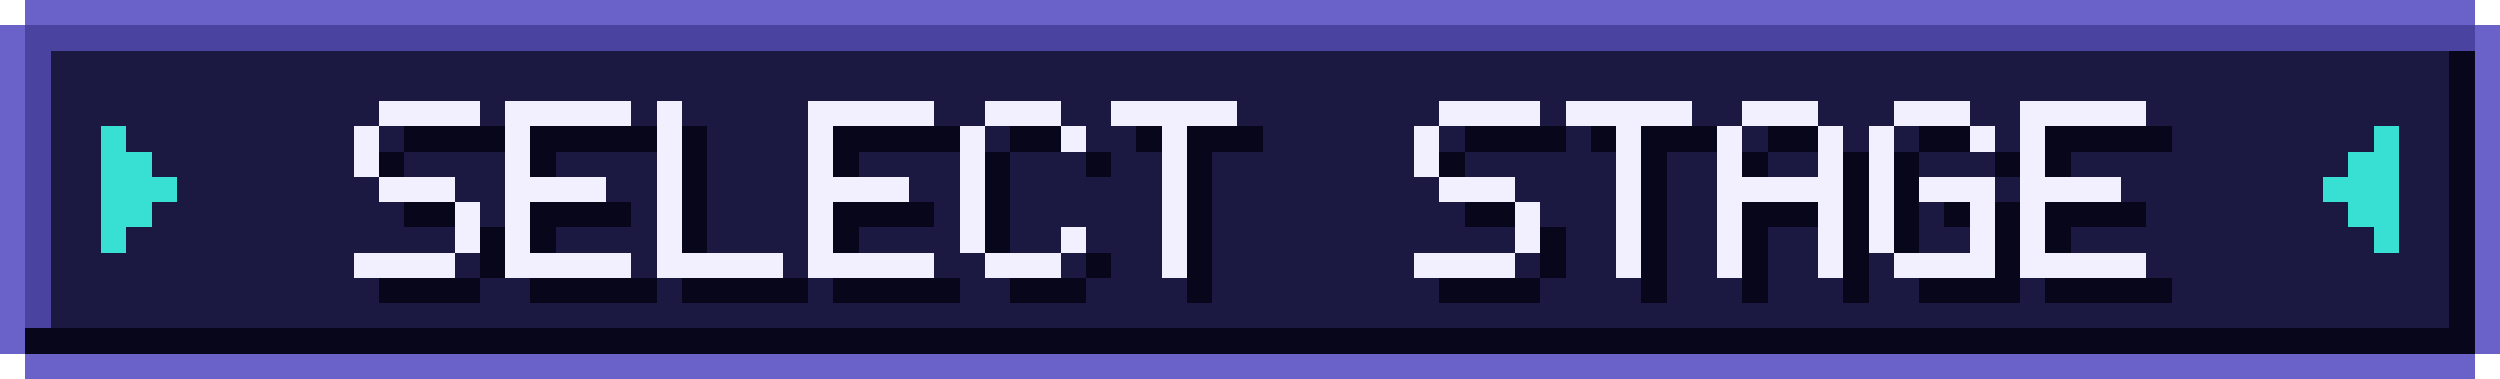
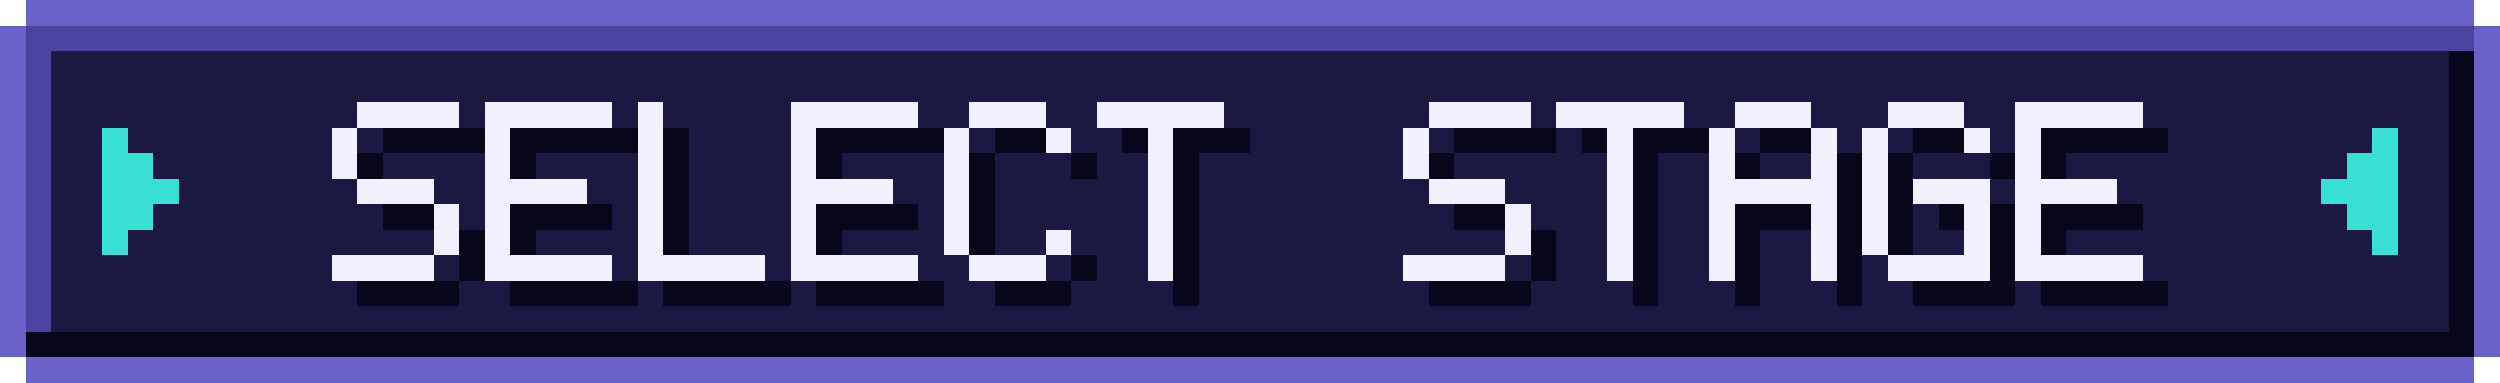
- <svg xmlns="http://www.w3.org/2000/svg" width="297" height="45" viewBox="0 0 99 15" shape-rendering="crispEdges">
-   <rect x="1" y="0" width="97" height="1" fill="#6A62C8" />
-   <rect x="1" y="14" width="97" height="1" fill="#6A62C8" />
+ <svg xmlns="http://www.w3.org/2000/svg" width="294" height="45" viewBox="0 0 98 15" shape-rendering="crispEdges">
+   <rect x="1" y="0" width="96" height="1" fill="#6A62C8" />
+   <rect x="1" y="14" width="96" height="1" fill="#6A62C8" />
  <rect x="0" y="1" width="1" height="13" fill="#6A62C8" />
-   <rect x="98" y="1" width="1" height="13" fill="#6A62C8" />
-   <rect x="1" y="1" width="97" height="13" fill="#1B1842" />
-   <rect x="1" y="1" width="97" height="1" fill="#4A43A0" />
+   <rect x="97" y="1" width="1" height="13" fill="#6A62C8" />
+   <rect x="1" y="1" width="96" height="13" fill="#1B1842" />
+   <rect x="1" y="1" width="96" height="1" fill="#4A43A0" />
  <rect x="1" y="1" width="1" height="13" fill="#4A43A0" />
-   <rect x="1" y="13" width="97" height="1" fill="#07061A" />
-   <rect x="97" y="2" width="1" height="12" fill="#07061A" />
+   <rect x="1" y="13" width="96" height="1" fill="#07061A" />
+   <rect x="96" y="2" width="1" height="12" fill="#07061A" />
+   <rect x="15" y="5" width="1" height="1" fill="#07061A" />
  <rect x="16" y="5" width="1" height="1" fill="#07061A" />
  <rect x="17" y="5" width="1" height="1" fill="#07061A" />
  <rect x="18" y="5" width="1" height="1" fill="#07061A" />
-   <rect x="19" y="5" width="1" height="1" fill="#07061A" />
-   <rect x="15" y="6" width="1" height="1" fill="#07061A" />
-   <rect x="15" y="7" width="1" height="1" fill="#07061A" />
+   <rect x="14" y="6" width="1" height="1" fill="#07061A" />
+   <rect x="14" y="7" width="1" height="1" fill="#07061A" />
+   <rect x="15" y="8" width="1" height="1" fill="#07061A" />
  <rect x="16" y="8" width="1" height="1" fill="#07061A" />
  <rect x="17" y="8" width="1" height="1" fill="#07061A" />
-   <rect x="18" y="8" width="1" height="1" fill="#07061A" />
-   <rect x="19" y="9" width="1" height="1" fill="#07061A" />
-   <rect x="19" y="10" width="1" height="1" fill="#07061A" />
+   <rect x="18" y="9" width="1" height="1" fill="#07061A" />
+   <rect x="18" y="10" width="1" height="1" fill="#07061A" />
+   <rect x="14" y="11" width="1" height="1" fill="#07061A" />
  <rect x="15" y="11" width="1" height="1" fill="#07061A" />
  <rect x="16" y="11" width="1" height="1" fill="#07061A" />
  <rect x="17" y="11" width="1" height="1" fill="#07061A" />
-   <rect x="18" y="11" width="1" height="1" fill="#07061A" />
+   <rect x="20" y="5" width="1" height="1" fill="#07061A" />
  <rect x="21" y="5" width="1" height="1" fill="#07061A" />
  <rect x="22" y="5" width="1" height="1" fill="#07061A" />
  <rect x="23" y="5" width="1" height="1" fill="#07061A" />
  <rect x="24" y="5" width="1" height="1" fill="#07061A" />
-   <rect x="25" y="5" width="1" height="1" fill="#07061A" />
-   <rect x="21" y="6" width="1" height="1" fill="#07061A" />
-   <rect x="21" y="7" width="1" height="1" fill="#07061A" />
+   <rect x="20" y="6" width="1" height="1" fill="#07061A" />
+   <rect x="20" y="7" width="1" height="1" fill="#07061A" />
+   <rect x="20" y="8" width="1" height="1" fill="#07061A" />
  <rect x="21" y="8" width="1" height="1" fill="#07061A" />
  <rect x="22" y="8" width="1" height="1" fill="#07061A" />
  <rect x="23" y="8" width="1" height="1" fill="#07061A" />
-   <rect x="24" y="8" width="1" height="1" fill="#07061A" />
-   <rect x="21" y="9" width="1" height="1" fill="#07061A" />
-   <rect x="21" y="10" width="1" height="1" fill="#07061A" />
+   <rect x="20" y="9" width="1" height="1" fill="#07061A" />
+   <rect x="20" y="10" width="1" height="1" fill="#07061A" />
+   <rect x="20" y="11" width="1" height="1" fill="#07061A" />
  <rect x="21" y="11" width="1" height="1" fill="#07061A" />
  <rect x="22" y="11" width="1" height="1" fill="#07061A" />
  <rect x="23" y="11" width="1" height="1" fill="#07061A" />
  <rect x="24" y="11" width="1" height="1" fill="#07061A" />
-   <rect x="25" y="11" width="1" height="1" fill="#07061A" />
-   <rect x="27" y="5" width="1" height="1" fill="#07061A" />
-   <rect x="27" y="6" width="1" height="1" fill="#07061A" />
-   <rect x="27" y="7" width="1" height="1" fill="#07061A" />
-   <rect x="27" y="8" width="1" height="1" fill="#07061A" />
-   <rect x="27" y="9" width="1" height="1" fill="#07061A" />
-   <rect x="27" y="10" width="1" height="1" fill="#07061A" />
+   <rect x="26" y="5" width="1" height="1" fill="#07061A" />
+   <rect x="26" y="6" width="1" height="1" fill="#07061A" />
+   <rect x="26" y="7" width="1" height="1" fill="#07061A" />
+   <rect x="26" y="8" width="1" height="1" fill="#07061A" />
+   <rect x="26" y="9" width="1" height="1" fill="#07061A" />
+   <rect x="26" y="10" width="1" height="1" fill="#07061A" />
+   <rect x="26" y="11" width="1" height="1" fill="#07061A" />
  <rect x="27" y="11" width="1" height="1" fill="#07061A" />
  <rect x="28" y="11" width="1" height="1" fill="#07061A" />
  <rect x="29" y="11" width="1" height="1" fill="#07061A" />
  <rect x="30" y="11" width="1" height="1" fill="#07061A" />
-   <rect x="31" y="11" width="1" height="1" fill="#07061A" />
+   <rect x="32" y="5" width="1" height="1" fill="#07061A" />
  <rect x="33" y="5" width="1" height="1" fill="#07061A" />
  <rect x="34" y="5" width="1" height="1" fill="#07061A" />
  <rect x="35" y="5" width="1" height="1" fill="#07061A" />
  <rect x="36" y="5" width="1" height="1" fill="#07061A" />
-   <rect x="37" y="5" width="1" height="1" fill="#07061A" />
-   <rect x="33" y="6" width="1" height="1" fill="#07061A" />
-   <rect x="33" y="7" width="1" height="1" fill="#07061A" />
+   <rect x="32" y="6" width="1" height="1" fill="#07061A" />
+   <rect x="32" y="7" width="1" height="1" fill="#07061A" />
+   <rect x="32" y="8" width="1" height="1" fill="#07061A" />
  <rect x="33" y="8" width="1" height="1" fill="#07061A" />
  <rect x="34" y="8" width="1" height="1" fill="#07061A" />
  <rect x="35" y="8" width="1" height="1" fill="#07061A" />
-   <rect x="36" y="8" width="1" height="1" fill="#07061A" />
-   <rect x="33" y="9" width="1" height="1" fill="#07061A" />
-   <rect x="33" y="10" width="1" height="1" fill="#07061A" />
+   <rect x="32" y="9" width="1" height="1" fill="#07061A" />
+   <rect x="32" y="10" width="1" height="1" fill="#07061A" />
+   <rect x="32" y="11" width="1" height="1" fill="#07061A" />
  <rect x="33" y="11" width="1" height="1" fill="#07061A" />
  <rect x="34" y="11" width="1" height="1" fill="#07061A" />
  <rect x="35" y="11" width="1" height="1" fill="#07061A" />
  <rect x="36" y="11" width="1" height="1" fill="#07061A" />
-   <rect x="37" y="11" width="1" height="1" fill="#07061A" />
+   <rect x="39" y="5" width="1" height="1" fill="#07061A" />
  <rect x="40" y="5" width="1" height="1" fill="#07061A" />
  <rect x="41" y="5" width="1" height="1" fill="#07061A" />
-   <rect x="42" y="5" width="1" height="1" fill="#07061A" />
-   <rect x="39" y="6" width="1" height="1" fill="#07061A" />
-   <rect x="43" y="6" width="1" height="1" fill="#07061A" />
-   <rect x="39" y="7" width="1" height="1" fill="#07061A" />
-   <rect x="39" y="8" width="1" height="1" fill="#07061A" />
-   <rect x="39" y="9" width="1" height="1" fill="#07061A" />
-   <rect x="39" y="10" width="1" height="1" fill="#07061A" />
-   <rect x="43" y="10" width="1" height="1" fill="#07061A" />
+   <rect x="38" y="6" width="1" height="1" fill="#07061A" />
+   <rect x="42" y="6" width="1" height="1" fill="#07061A" />
+   <rect x="38" y="7" width="1" height="1" fill="#07061A" />
+   <rect x="38" y="8" width="1" height="1" fill="#07061A" />
+   <rect x="38" y="9" width="1" height="1" fill="#07061A" />
+   <rect x="38" y="10" width="1" height="1" fill="#07061A" />
+   <rect x="42" y="10" width="1" height="1" fill="#07061A" />
+   <rect x="39" y="11" width="1" height="1" fill="#07061A" />
  <rect x="40" y="11" width="1" height="1" fill="#07061A" />
  <rect x="41" y="11" width="1" height="1" fill="#07061A" />
-   <rect x="42" y="11" width="1" height="1" fill="#07061A" />
+   <rect x="44" y="5" width="1" height="1" fill="#07061A" />
  <rect x="45" y="5" width="1" height="1" fill="#07061A" />
  <rect x="46" y="5" width="1" height="1" fill="#07061A" />
  <rect x="47" y="5" width="1" height="1" fill="#07061A" />
  <rect x="48" y="5" width="1" height="1" fill="#07061A" />
-   <rect x="49" y="5" width="1" height="1" fill="#07061A" />
-   <rect x="47" y="6" width="1" height="1" fill="#07061A" />
-   <rect x="47" y="7" width="1" height="1" fill="#07061A" />
-   <rect x="47" y="8" width="1" height="1" fill="#07061A" />
-   <rect x="47" y="9" width="1" height="1" fill="#07061A" />
-   <rect x="47" y="10" width="1" height="1" fill="#07061A" />
-   <rect x="47" y="11" width="1" height="1" fill="#07061A" />
+   <rect x="46" y="6" width="1" height="1" fill="#07061A" />
+   <rect x="46" y="7" width="1" height="1" fill="#07061A" />
+   <rect x="46" y="8" width="1" height="1" fill="#07061A" />
+   <rect x="46" y="9" width="1" height="1" fill="#07061A" />
+   <rect x="46" y="10" width="1" height="1" fill="#07061A" />
+   <rect x="46" y="11" width="1" height="1" fill="#07061A" />
+   <rect x="57" y="5" width="1" height="1" fill="#07061A" />
  <rect x="58" y="5" width="1" height="1" fill="#07061A" />
  <rect x="59" y="5" width="1" height="1" fill="#07061A" />
  <rect x="60" y="5" width="1" height="1" fill="#07061A" />
-   <rect x="61" y="5" width="1" height="1" fill="#07061A" />
-   <rect x="57" y="6" width="1" height="1" fill="#07061A" />
-   <rect x="57" y="7" width="1" height="1" fill="#07061A" />
+   <rect x="56" y="6" width="1" height="1" fill="#07061A" />
+   <rect x="56" y="7" width="1" height="1" fill="#07061A" />
+   <rect x="57" y="8" width="1" height="1" fill="#07061A" />
  <rect x="58" y="8" width="1" height="1" fill="#07061A" />
  <rect x="59" y="8" width="1" height="1" fill="#07061A" />
-   <rect x="60" y="8" width="1" height="1" fill="#07061A" />
-   <rect x="61" y="9" width="1" height="1" fill="#07061A" />
-   <rect x="61" y="10" width="1" height="1" fill="#07061A" />
+   <rect x="60" y="9" width="1" height="1" fill="#07061A" />
+   <rect x="60" y="10" width="1" height="1" fill="#07061A" />
+   <rect x="56" y="11" width="1" height="1" fill="#07061A" />
  <rect x="57" y="11" width="1" height="1" fill="#07061A" />
  <rect x="58" y="11" width="1" height="1" fill="#07061A" />
  <rect x="59" y="11" width="1" height="1" fill="#07061A" />
-   <rect x="60" y="11" width="1" height="1" fill="#07061A" />
+   <rect x="62" y="5" width="1" height="1" fill="#07061A" />
  <rect x="63" y="5" width="1" height="1" fill="#07061A" />
  <rect x="64" y="5" width="1" height="1" fill="#07061A" />
  <rect x="65" y="5" width="1" height="1" fill="#07061A" />
  <rect x="66" y="5" width="1" height="1" fill="#07061A" />
-   <rect x="67" y="5" width="1" height="1" fill="#07061A" />
-   <rect x="65" y="6" width="1" height="1" fill="#07061A" />
-   <rect x="65" y="7" width="1" height="1" fill="#07061A" />
-   <rect x="65" y="8" width="1" height="1" fill="#07061A" />
-   <rect x="65" y="9" width="1" height="1" fill="#07061A" />
-   <rect x="65" y="10" width="1" height="1" fill="#07061A" />
-   <rect x="65" y="11" width="1" height="1" fill="#07061A" />
+   <rect x="64" y="6" width="1" height="1" fill="#07061A" />
+   <rect x="64" y="7" width="1" height="1" fill="#07061A" />
+   <rect x="64" y="8" width="1" height="1" fill="#07061A" />
+   <rect x="64" y="9" width="1" height="1" fill="#07061A" />
+   <rect x="64" y="10" width="1" height="1" fill="#07061A" />
+   <rect x="64" y="11" width="1" height="1" fill="#07061A" />
+   <rect x="69" y="5" width="1" height="1" fill="#07061A" />
  <rect x="70" y="5" width="1" height="1" fill="#07061A" />
  <rect x="71" y="5" width="1" height="1" fill="#07061A" />
-   <rect x="72" y="5" width="1" height="1" fill="#07061A" />
-   <rect x="69" y="6" width="1" height="1" fill="#07061A" />
-   <rect x="73" y="6" width="1" height="1" fill="#07061A" />
-   <rect x="69" y="7" width="1" height="1" fill="#07061A" />
-   <rect x="73" y="7" width="1" height="1" fill="#07061A" />
+   <rect x="68" y="6" width="1" height="1" fill="#07061A" />
+   <rect x="72" y="6" width="1" height="1" fill="#07061A" />
+   <rect x="68" y="7" width="1" height="1" fill="#07061A" />
+   <rect x="72" y="7" width="1" height="1" fill="#07061A" />
+   <rect x="68" y="8" width="1" height="1" fill="#07061A" />
  <rect x="69" y="8" width="1" height="1" fill="#07061A" />
  <rect x="70" y="8" width="1" height="1" fill="#07061A" />
  <rect x="71" y="8" width="1" height="1" fill="#07061A" />
  <rect x="72" y="8" width="1" height="1" fill="#07061A" />
-   <rect x="73" y="8" width="1" height="1" fill="#07061A" />
-   <rect x="69" y="9" width="1" height="1" fill="#07061A" />
-   <rect x="73" y="9" width="1" height="1" fill="#07061A" />
-   <rect x="69" y="10" width="1" height="1" fill="#07061A" />
-   <rect x="73" y="10" width="1" height="1" fill="#07061A" />
-   <rect x="69" y="11" width="1" height="1" fill="#07061A" />
-   <rect x="73" y="11" width="1" height="1" fill="#07061A" />
+   <rect x="68" y="9" width="1" height="1" fill="#07061A" />
+   <rect x="72" y="9" width="1" height="1" fill="#07061A" />
+   <rect x="68" y="10" width="1" height="1" fill="#07061A" />
+   <rect x="72" y="10" width="1" height="1" fill="#07061A" />
+   <rect x="68" y="11" width="1" height="1" fill="#07061A" />
+   <rect x="72" y="11" width="1" height="1" fill="#07061A" />
+   <rect x="75" y="5" width="1" height="1" fill="#07061A" />
  <rect x="76" y="5" width="1" height="1" fill="#07061A" />
  <rect x="77" y="5" width="1" height="1" fill="#07061A" />
-   <rect x="78" y="5" width="1" height="1" fill="#07061A" />
-   <rect x="75" y="6" width="1" height="1" fill="#07061A" />
-   <rect x="79" y="6" width="1" height="1" fill="#07061A" />
-   <rect x="75" y="7" width="1" height="1" fill="#07061A" />
-   <rect x="75" y="8" width="1" height="1" fill="#07061A" />
+   <rect x="74" y="6" width="1" height="1" fill="#07061A" />
+   <rect x="78" y="6" width="1" height="1" fill="#07061A" />
+   <rect x="74" y="7" width="1" height="1" fill="#07061A" />
+   <rect x="74" y="8" width="1" height="1" fill="#07061A" />
+   <rect x="76" y="8" width="1" height="1" fill="#07061A" />
  <rect x="77" y="8" width="1" height="1" fill="#07061A" />
  <rect x="78" y="8" width="1" height="1" fill="#07061A" />
-   <rect x="79" y="8" width="1" height="1" fill="#07061A" />
-   <rect x="75" y="9" width="1" height="1" fill="#07061A" />
-   <rect x="79" y="9" width="1" height="1" fill="#07061A" />
-   <rect x="75" y="10" width="1" height="1" fill="#07061A" />
-   <rect x="79" y="10" width="1" height="1" fill="#07061A" />
+   <rect x="74" y="9" width="1" height="1" fill="#07061A" />
+   <rect x="78" y="9" width="1" height="1" fill="#07061A" />
+   <rect x="74" y="10" width="1" height="1" fill="#07061A" />
+   <rect x="78" y="10" width="1" height="1" fill="#07061A" />
+   <rect x="75" y="11" width="1" height="1" fill="#07061A" />
  <rect x="76" y="11" width="1" height="1" fill="#07061A" />
  <rect x="77" y="11" width="1" height="1" fill="#07061A" />
  <rect x="78" y="11" width="1" height="1" fill="#07061A" />
-   <rect x="79" y="11" width="1" height="1" fill="#07061A" />
+   <rect x="80" y="5" width="1" height="1" fill="#07061A" />
  <rect x="81" y="5" width="1" height="1" fill="#07061A" />
  <rect x="82" y="5" width="1" height="1" fill="#07061A" />
  <rect x="83" y="5" width="1" height="1" fill="#07061A" />
  <rect x="84" y="5" width="1" height="1" fill="#07061A" />
-   <rect x="85" y="5" width="1" height="1" fill="#07061A" />
-   <rect x="81" y="6" width="1" height="1" fill="#07061A" />
-   <rect x="81" y="7" width="1" height="1" fill="#07061A" />
+   <rect x="80" y="6" width="1" height="1" fill="#07061A" />
+   <rect x="80" y="7" width="1" height="1" fill="#07061A" />
+   <rect x="80" y="8" width="1" height="1" fill="#07061A" />
  <rect x="81" y="8" width="1" height="1" fill="#07061A" />
  <rect x="82" y="8" width="1" height="1" fill="#07061A" />
  <rect x="83" y="8" width="1" height="1" fill="#07061A" />
-   <rect x="84" y="8" width="1" height="1" fill="#07061A" />
-   <rect x="81" y="9" width="1" height="1" fill="#07061A" />
-   <rect x="81" y="10" width="1" height="1" fill="#07061A" />
+   <rect x="80" y="9" width="1" height="1" fill="#07061A" />
+   <rect x="80" y="10" width="1" height="1" fill="#07061A" />
+   <rect x="80" y="11" width="1" height="1" fill="#07061A" />
  <rect x="81" y="11" width="1" height="1" fill="#07061A" />
  <rect x="82" y="11" width="1" height="1" fill="#07061A" />
  <rect x="83" y="11" width="1" height="1" fill="#07061A" />
  <rect x="84" y="11" width="1" height="1" fill="#07061A" />
-   <rect x="85" y="11" width="1" height="1" fill="#07061A" />
+   <rect x="14" y="4" width="1" height="1" fill="#F2EFFF" />
  <rect x="15" y="4" width="1" height="1" fill="#F2EFFF" />
  <rect x="16" y="4" width="1" height="1" fill="#F2EFFF" />
  <rect x="17" y="4" width="1" height="1" fill="#F2EFFF" />
-   <rect x="18" y="4" width="1" height="1" fill="#F2EFFF" />
-   <rect x="14" y="5" width="1" height="1" fill="#F2EFFF" />
-   <rect x="14" y="6" width="1" height="1" fill="#F2EFFF" />
+   <rect x="13" y="5" width="1" height="1" fill="#F2EFFF" />
+   <rect x="13" y="6" width="1" height="1" fill="#F2EFFF" />
+   <rect x="14" y="7" width="1" height="1" fill="#F2EFFF" />
  <rect x="15" y="7" width="1" height="1" fill="#F2EFFF" />
  <rect x="16" y="7" width="1" height="1" fill="#F2EFFF" />
-   <rect x="17" y="7" width="1" height="1" fill="#F2EFFF" />
-   <rect x="18" y="8" width="1" height="1" fill="#F2EFFF" />
-   <rect x="18" y="9" width="1" height="1" fill="#F2EFFF" />
+   <rect x="17" y="8" width="1" height="1" fill="#F2EFFF" />
+   <rect x="17" y="9" width="1" height="1" fill="#F2EFFF" />
+   <rect x="13" y="10" width="1" height="1" fill="#F2EFFF" />
  <rect x="14" y="10" width="1" height="1" fill="#F2EFFF" />
  <rect x="15" y="10" width="1" height="1" fill="#F2EFFF" />
  <rect x="16" y="10" width="1" height="1" fill="#F2EFFF" />
-   <rect x="17" y="10" width="1" height="1" fill="#F2EFFF" />
+   <rect x="19" y="4" width="1" height="1" fill="#F2EFFF" />
  <rect x="20" y="4" width="1" height="1" fill="#F2EFFF" />
  <rect x="21" y="4" width="1" height="1" fill="#F2EFFF" />
  <rect x="22" y="4" width="1" height="1" fill="#F2EFFF" />
  <rect x="23" y="4" width="1" height="1" fill="#F2EFFF" />
-   <rect x="24" y="4" width="1" height="1" fill="#F2EFFF" />
-   <rect x="20" y="5" width="1" height="1" fill="#F2EFFF" />
-   <rect x="20" y="6" width="1" height="1" fill="#F2EFFF" />
+   <rect x="19" y="5" width="1" height="1" fill="#F2EFFF" />
+   <rect x="19" y="6" width="1" height="1" fill="#F2EFFF" />
+   <rect x="19" y="7" width="1" height="1" fill="#F2EFFF" />
  <rect x="20" y="7" width="1" height="1" fill="#F2EFFF" />
  <rect x="21" y="7" width="1" height="1" fill="#F2EFFF" />
  <rect x="22" y="7" width="1" height="1" fill="#F2EFFF" />
-   <rect x="23" y="7" width="1" height="1" fill="#F2EFFF" />
-   <rect x="20" y="8" width="1" height="1" fill="#F2EFFF" />
-   <rect x="20" y="9" width="1" height="1" fill="#F2EFFF" />
+   <rect x="19" y="8" width="1" height="1" fill="#F2EFFF" />
+   <rect x="19" y="9" width="1" height="1" fill="#F2EFFF" />
+   <rect x="19" y="10" width="1" height="1" fill="#F2EFFF" />
  <rect x="20" y="10" width="1" height="1" fill="#F2EFFF" />
  <rect x="21" y="10" width="1" height="1" fill="#F2EFFF" />
  <rect x="22" y="10" width="1" height="1" fill="#F2EFFF" />
  <rect x="23" y="10" width="1" height="1" fill="#F2EFFF" />
-   <rect x="24" y="10" width="1" height="1" fill="#F2EFFF" />
-   <rect x="26" y="4" width="1" height="1" fill="#F2EFFF" />
-   <rect x="26" y="5" width="1" height="1" fill="#F2EFFF" />
-   <rect x="26" y="6" width="1" height="1" fill="#F2EFFF" />
-   <rect x="26" y="7" width="1" height="1" fill="#F2EFFF" />
-   <rect x="26" y="8" width="1" height="1" fill="#F2EFFF" />
-   <rect x="26" y="9" width="1" height="1" fill="#F2EFFF" />
+   <rect x="25" y="4" width="1" height="1" fill="#F2EFFF" />
+   <rect x="25" y="5" width="1" height="1" fill="#F2EFFF" />
+   <rect x="25" y="6" width="1" height="1" fill="#F2EFFF" />
+   <rect x="25" y="7" width="1" height="1" fill="#F2EFFF" />
+   <rect x="25" y="8" width="1" height="1" fill="#F2EFFF" />
+   <rect x="25" y="9" width="1" height="1" fill="#F2EFFF" />
+   <rect x="25" y="10" width="1" height="1" fill="#F2EFFF" />
  <rect x="26" y="10" width="1" height="1" fill="#F2EFFF" />
  <rect x="27" y="10" width="1" height="1" fill="#F2EFFF" />
  <rect x="28" y="10" width="1" height="1" fill="#F2EFFF" />
  <rect x="29" y="10" width="1" height="1" fill="#F2EFFF" />
-   <rect x="30" y="10" width="1" height="1" fill="#F2EFFF" />
+   <rect x="31" y="4" width="1" height="1" fill="#F2EFFF" />
  <rect x="32" y="4" width="1" height="1" fill="#F2EFFF" />
  <rect x="33" y="4" width="1" height="1" fill="#F2EFFF" />
  <rect x="34" y="4" width="1" height="1" fill="#F2EFFF" />
  <rect x="35" y="4" width="1" height="1" fill="#F2EFFF" />
-   <rect x="36" y="4" width="1" height="1" fill="#F2EFFF" />
-   <rect x="32" y="5" width="1" height="1" fill="#F2EFFF" />
-   <rect x="32" y="6" width="1" height="1" fill="#F2EFFF" />
+   <rect x="31" y="5" width="1" height="1" fill="#F2EFFF" />
+   <rect x="31" y="6" width="1" height="1" fill="#F2EFFF" />
+   <rect x="31" y="7" width="1" height="1" fill="#F2EFFF" />
  <rect x="32" y="7" width="1" height="1" fill="#F2EFFF" />
  <rect x="33" y="7" width="1" height="1" fill="#F2EFFF" />
  <rect x="34" y="7" width="1" height="1" fill="#F2EFFF" />
-   <rect x="35" y="7" width="1" height="1" fill="#F2EFFF" />
-   <rect x="32" y="8" width="1" height="1" fill="#F2EFFF" />
-   <rect x="32" y="9" width="1" height="1" fill="#F2EFFF" />
+   <rect x="31" y="8" width="1" height="1" fill="#F2EFFF" />
+   <rect x="31" y="9" width="1" height="1" fill="#F2EFFF" />
+   <rect x="31" y="10" width="1" height="1" fill="#F2EFFF" />
  <rect x="32" y="10" width="1" height="1" fill="#F2EFFF" />
  <rect x="33" y="10" width="1" height="1" fill="#F2EFFF" />
  <rect x="34" y="10" width="1" height="1" fill="#F2EFFF" />
  <rect x="35" y="10" width="1" height="1" fill="#F2EFFF" />
-   <rect x="36" y="10" width="1" height="1" fill="#F2EFFF" />
+   <rect x="38" y="4" width="1" height="1" fill="#F2EFFF" />
  <rect x="39" y="4" width="1" height="1" fill="#F2EFFF" />
  <rect x="40" y="4" width="1" height="1" fill="#F2EFFF" />
-   <rect x="41" y="4" width="1" height="1" fill="#F2EFFF" />
-   <rect x="38" y="5" width="1" height="1" fill="#F2EFFF" />
-   <rect x="42" y="5" width="1" height="1" fill="#F2EFFF" />
-   <rect x="38" y="6" width="1" height="1" fill="#F2EFFF" />
-   <rect x="38" y="7" width="1" height="1" fill="#F2EFFF" />
-   <rect x="38" y="8" width="1" height="1" fill="#F2EFFF" />
-   <rect x="38" y="9" width="1" height="1" fill="#F2EFFF" />
-   <rect x="42" y="9" width="1" height="1" fill="#F2EFFF" />
+   <rect x="37" y="5" width="1" height="1" fill="#F2EFFF" />
+   <rect x="41" y="5" width="1" height="1" fill="#F2EFFF" />
+   <rect x="37" y="6" width="1" height="1" fill="#F2EFFF" />
+   <rect x="37" y="7" width="1" height="1" fill="#F2EFFF" />
+   <rect x="37" y="8" width="1" height="1" fill="#F2EFFF" />
+   <rect x="37" y="9" width="1" height="1" fill="#F2EFFF" />
+   <rect x="41" y="9" width="1" height="1" fill="#F2EFFF" />
+   <rect x="38" y="10" width="1" height="1" fill="#F2EFFF" />
  <rect x="39" y="10" width="1" height="1" fill="#F2EFFF" />
  <rect x="40" y="10" width="1" height="1" fill="#F2EFFF" />
-   <rect x="41" y="10" width="1" height="1" fill="#F2EFFF" />
+   <rect x="43" y="4" width="1" height="1" fill="#F2EFFF" />
  <rect x="44" y="4" width="1" height="1" fill="#F2EFFF" />
  <rect x="45" y="4" width="1" height="1" fill="#F2EFFF" />
  <rect x="46" y="4" width="1" height="1" fill="#F2EFFF" />
  <rect x="47" y="4" width="1" height="1" fill="#F2EFFF" />
-   <rect x="48" y="4" width="1" height="1" fill="#F2EFFF" />
-   <rect x="46" y="5" width="1" height="1" fill="#F2EFFF" />
-   <rect x="46" y="6" width="1" height="1" fill="#F2EFFF" />
-   <rect x="46" y="7" width="1" height="1" fill="#F2EFFF" />
-   <rect x="46" y="8" width="1" height="1" fill="#F2EFFF" />
-   <rect x="46" y="9" width="1" height="1" fill="#F2EFFF" />
-   <rect x="46" y="10" width="1" height="1" fill="#F2EFFF" />
+   <rect x="45" y="5" width="1" height="1" fill="#F2EFFF" />
+   <rect x="45" y="6" width="1" height="1" fill="#F2EFFF" />
+   <rect x="45" y="7" width="1" height="1" fill="#F2EFFF" />
+   <rect x="45" y="8" width="1" height="1" fill="#F2EFFF" />
+   <rect x="45" y="9" width="1" height="1" fill="#F2EFFF" />
+   <rect x="45" y="10" width="1" height="1" fill="#F2EFFF" />
+   <rect x="56" y="4" width="1" height="1" fill="#F2EFFF" />
  <rect x="57" y="4" width="1" height="1" fill="#F2EFFF" />
  <rect x="58" y="4" width="1" height="1" fill="#F2EFFF" />
  <rect x="59" y="4" width="1" height="1" fill="#F2EFFF" />
-   <rect x="60" y="4" width="1" height="1" fill="#F2EFFF" />
-   <rect x="56" y="5" width="1" height="1" fill="#F2EFFF" />
-   <rect x="56" y="6" width="1" height="1" fill="#F2EFFF" />
+   <rect x="55" y="5" width="1" height="1" fill="#F2EFFF" />
+   <rect x="55" y="6" width="1" height="1" fill="#F2EFFF" />
+   <rect x="56" y="7" width="1" height="1" fill="#F2EFFF" />
  <rect x="57" y="7" width="1" height="1" fill="#F2EFFF" />
  <rect x="58" y="7" width="1" height="1" fill="#F2EFFF" />
-   <rect x="59" y="7" width="1" height="1" fill="#F2EFFF" />
-   <rect x="60" y="8" width="1" height="1" fill="#F2EFFF" />
-   <rect x="60" y="9" width="1" height="1" fill="#F2EFFF" />
+   <rect x="59" y="8" width="1" height="1" fill="#F2EFFF" />
+   <rect x="59" y="9" width="1" height="1" fill="#F2EFFF" />
+   <rect x="55" y="10" width="1" height="1" fill="#F2EFFF" />
  <rect x="56" y="10" width="1" height="1" fill="#F2EFFF" />
  <rect x="57" y="10" width="1" height="1" fill="#F2EFFF" />
  <rect x="58" y="10" width="1" height="1" fill="#F2EFFF" />
-   <rect x="59" y="10" width="1" height="1" fill="#F2EFFF" />
+   <rect x="61" y="4" width="1" height="1" fill="#F2EFFF" />
  <rect x="62" y="4" width="1" height="1" fill="#F2EFFF" />
  <rect x="63" y="4" width="1" height="1" fill="#F2EFFF" />
  <rect x="64" y="4" width="1" height="1" fill="#F2EFFF" />
  <rect x="65" y="4" width="1" height="1" fill="#F2EFFF" />
-   <rect x="66" y="4" width="1" height="1" fill="#F2EFFF" />
-   <rect x="64" y="5" width="1" height="1" fill="#F2EFFF" />
-   <rect x="64" y="6" width="1" height="1" fill="#F2EFFF" />
-   <rect x="64" y="7" width="1" height="1" fill="#F2EFFF" />
-   <rect x="64" y="8" width="1" height="1" fill="#F2EFFF" />
-   <rect x="64" y="9" width="1" height="1" fill="#F2EFFF" />
-   <rect x="64" y="10" width="1" height="1" fill="#F2EFFF" />
+   <rect x="63" y="5" width="1" height="1" fill="#F2EFFF" />
+   <rect x="63" y="6" width="1" height="1" fill="#F2EFFF" />
+   <rect x="63" y="7" width="1" height="1" fill="#F2EFFF" />
+   <rect x="63" y="8" width="1" height="1" fill="#F2EFFF" />
+   <rect x="63" y="9" width="1" height="1" fill="#F2EFFF" />
+   <rect x="63" y="10" width="1" height="1" fill="#F2EFFF" />
+   <rect x="68" y="4" width="1" height="1" fill="#F2EFFF" />
  <rect x="69" y="4" width="1" height="1" fill="#F2EFFF" />
  <rect x="70" y="4" width="1" height="1" fill="#F2EFFF" />
-   <rect x="71" y="4" width="1" height="1" fill="#F2EFFF" />
-   <rect x="68" y="5" width="1" height="1" fill="#F2EFFF" />
-   <rect x="72" y="5" width="1" height="1" fill="#F2EFFF" />
-   <rect x="68" y="6" width="1" height="1" fill="#F2EFFF" />
-   <rect x="72" y="6" width="1" height="1" fill="#F2EFFF" />
+   <rect x="67" y="5" width="1" height="1" fill="#F2EFFF" />
+   <rect x="71" y="5" width="1" height="1" fill="#F2EFFF" />
+   <rect x="67" y="6" width="1" height="1" fill="#F2EFFF" />
+   <rect x="71" y="6" width="1" height="1" fill="#F2EFFF" />
+   <rect x="67" y="7" width="1" height="1" fill="#F2EFFF" />
  <rect x="68" y="7" width="1" height="1" fill="#F2EFFF" />
  <rect x="69" y="7" width="1" height="1" fill="#F2EFFF" />
  <rect x="70" y="7" width="1" height="1" fill="#F2EFFF" />
  <rect x="71" y="7" width="1" height="1" fill="#F2EFFF" />
-   <rect x="72" y="7" width="1" height="1" fill="#F2EFFF" />
-   <rect x="68" y="8" width="1" height="1" fill="#F2EFFF" />
-   <rect x="72" y="8" width="1" height="1" fill="#F2EFFF" />
-   <rect x="68" y="9" width="1" height="1" fill="#F2EFFF" />
-   <rect x="72" y="9" width="1" height="1" fill="#F2EFFF" />
-   <rect x="68" y="10" width="1" height="1" fill="#F2EFFF" />
-   <rect x="72" y="10" width="1" height="1" fill="#F2EFFF" />
+   <rect x="67" y="8" width="1" height="1" fill="#F2EFFF" />
+   <rect x="71" y="8" width="1" height="1" fill="#F2EFFF" />
+   <rect x="67" y="9" width="1" height="1" fill="#F2EFFF" />
+   <rect x="71" y="9" width="1" height="1" fill="#F2EFFF" />
+   <rect x="67" y="10" width="1" height="1" fill="#F2EFFF" />
+   <rect x="71" y="10" width="1" height="1" fill="#F2EFFF" />
+   <rect x="74" y="4" width="1" height="1" fill="#F2EFFF" />
  <rect x="75" y="4" width="1" height="1" fill="#F2EFFF" />
  <rect x="76" y="4" width="1" height="1" fill="#F2EFFF" />
-   <rect x="77" y="4" width="1" height="1" fill="#F2EFFF" />
-   <rect x="74" y="5" width="1" height="1" fill="#F2EFFF" />
-   <rect x="78" y="5" width="1" height="1" fill="#F2EFFF" />
-   <rect x="74" y="6" width="1" height="1" fill="#F2EFFF" />
-   <rect x="74" y="7" width="1" height="1" fill="#F2EFFF" />
+   <rect x="73" y="5" width="1" height="1" fill="#F2EFFF" />
+   <rect x="77" y="5" width="1" height="1" fill="#F2EFFF" />
+   <rect x="73" y="6" width="1" height="1" fill="#F2EFFF" />
+   <rect x="73" y="7" width="1" height="1" fill="#F2EFFF" />
+   <rect x="75" y="7" width="1" height="1" fill="#F2EFFF" />
  <rect x="76" y="7" width="1" height="1" fill="#F2EFFF" />
  <rect x="77" y="7" width="1" height="1" fill="#F2EFFF" />
-   <rect x="78" y="7" width="1" height="1" fill="#F2EFFF" />
-   <rect x="74" y="8" width="1" height="1" fill="#F2EFFF" />
-   <rect x="78" y="8" width="1" height="1" fill="#F2EFFF" />
-   <rect x="74" y="9" width="1" height="1" fill="#F2EFFF" />
-   <rect x="78" y="9" width="1" height="1" fill="#F2EFFF" />
+   <rect x="73" y="8" width="1" height="1" fill="#F2EFFF" />
+   <rect x="77" y="8" width="1" height="1" fill="#F2EFFF" />
+   <rect x="73" y="9" width="1" height="1" fill="#F2EFFF" />
+   <rect x="77" y="9" width="1" height="1" fill="#F2EFFF" />
+   <rect x="74" y="10" width="1" height="1" fill="#F2EFFF" />
  <rect x="75" y="10" width="1" height="1" fill="#F2EFFF" />
  <rect x="76" y="10" width="1" height="1" fill="#F2EFFF" />
  <rect x="77" y="10" width="1" height="1" fill="#F2EFFF" />
-   <rect x="78" y="10" width="1" height="1" fill="#F2EFFF" />
+   <rect x="79" y="4" width="1" height="1" fill="#F2EFFF" />
  <rect x="80" y="4" width="1" height="1" fill="#F2EFFF" />
  <rect x="81" y="4" width="1" height="1" fill="#F2EFFF" />
  <rect x="82" y="4" width="1" height="1" fill="#F2EFFF" />
  <rect x="83" y="4" width="1" height="1" fill="#F2EFFF" />
-   <rect x="84" y="4" width="1" height="1" fill="#F2EFFF" />
-   <rect x="80" y="5" width="1" height="1" fill="#F2EFFF" />
-   <rect x="80" y="6" width="1" height="1" fill="#F2EFFF" />
+   <rect x="79" y="5" width="1" height="1" fill="#F2EFFF" />
+   <rect x="79" y="6" width="1" height="1" fill="#F2EFFF" />
+   <rect x="79" y="7" width="1" height="1" fill="#F2EFFF" />
  <rect x="80" y="7" width="1" height="1" fill="#F2EFFF" />
  <rect x="81" y="7" width="1" height="1" fill="#F2EFFF" />
  <rect x="82" y="7" width="1" height="1" fill="#F2EFFF" />
-   <rect x="83" y="7" width="1" height="1" fill="#F2EFFF" />
-   <rect x="80" y="8" width="1" height="1" fill="#F2EFFF" />
-   <rect x="80" y="9" width="1" height="1" fill="#F2EFFF" />
+   <rect x="79" y="8" width="1" height="1" fill="#F2EFFF" />
+   <rect x="79" y="9" width="1" height="1" fill="#F2EFFF" />
+   <rect x="79" y="10" width="1" height="1" fill="#F2EFFF" />
  <rect x="80" y="10" width="1" height="1" fill="#F2EFFF" />
  <rect x="81" y="10" width="1" height="1" fill="#F2EFFF" />
  <rect x="82" y="10" width="1" height="1" fill="#F2EFFF" />
  <rect x="83" y="10" width="1" height="1" fill="#F2EFFF" />
-   <rect x="84" y="10" width="1" height="1" fill="#F2EFFF" />
  <rect x="4" y="5" width="1" height="1" fill="#38E0D4" />
  <rect x="4" y="6" width="2" height="1" fill="#38E0D4" />
  <rect x="4" y="7" width="3" height="1" fill="#38E0D4" />
  <rect x="4" y="8" width="2" height="1" fill="#38E0D4" />
  <rect x="4" y="9" width="1" height="1" fill="#38E0D4" />
-   <rect x="94" y="5" width="1" height="1" fill="#38E0D4" />
-   <rect x="93" y="6" width="2" height="1" fill="#38E0D4" />
-   <rect x="92" y="7" width="3" height="1" fill="#38E0D4" />
-   <rect x="93" y="8" width="2" height="1" fill="#38E0D4" />
-   <rect x="94" y="9" width="1" height="1" fill="#38E0D4" />
+   <rect x="93" y="5" width="1" height="1" fill="#38E0D4" />
+   <rect x="92" y="6" width="2" height="1" fill="#38E0D4" />
+   <rect x="91" y="7" width="3" height="1" fill="#38E0D4" />
+   <rect x="92" y="8" width="2" height="1" fill="#38E0D4" />
+   <rect x="93" y="9" width="1" height="1" fill="#38E0D4" />
</svg>
